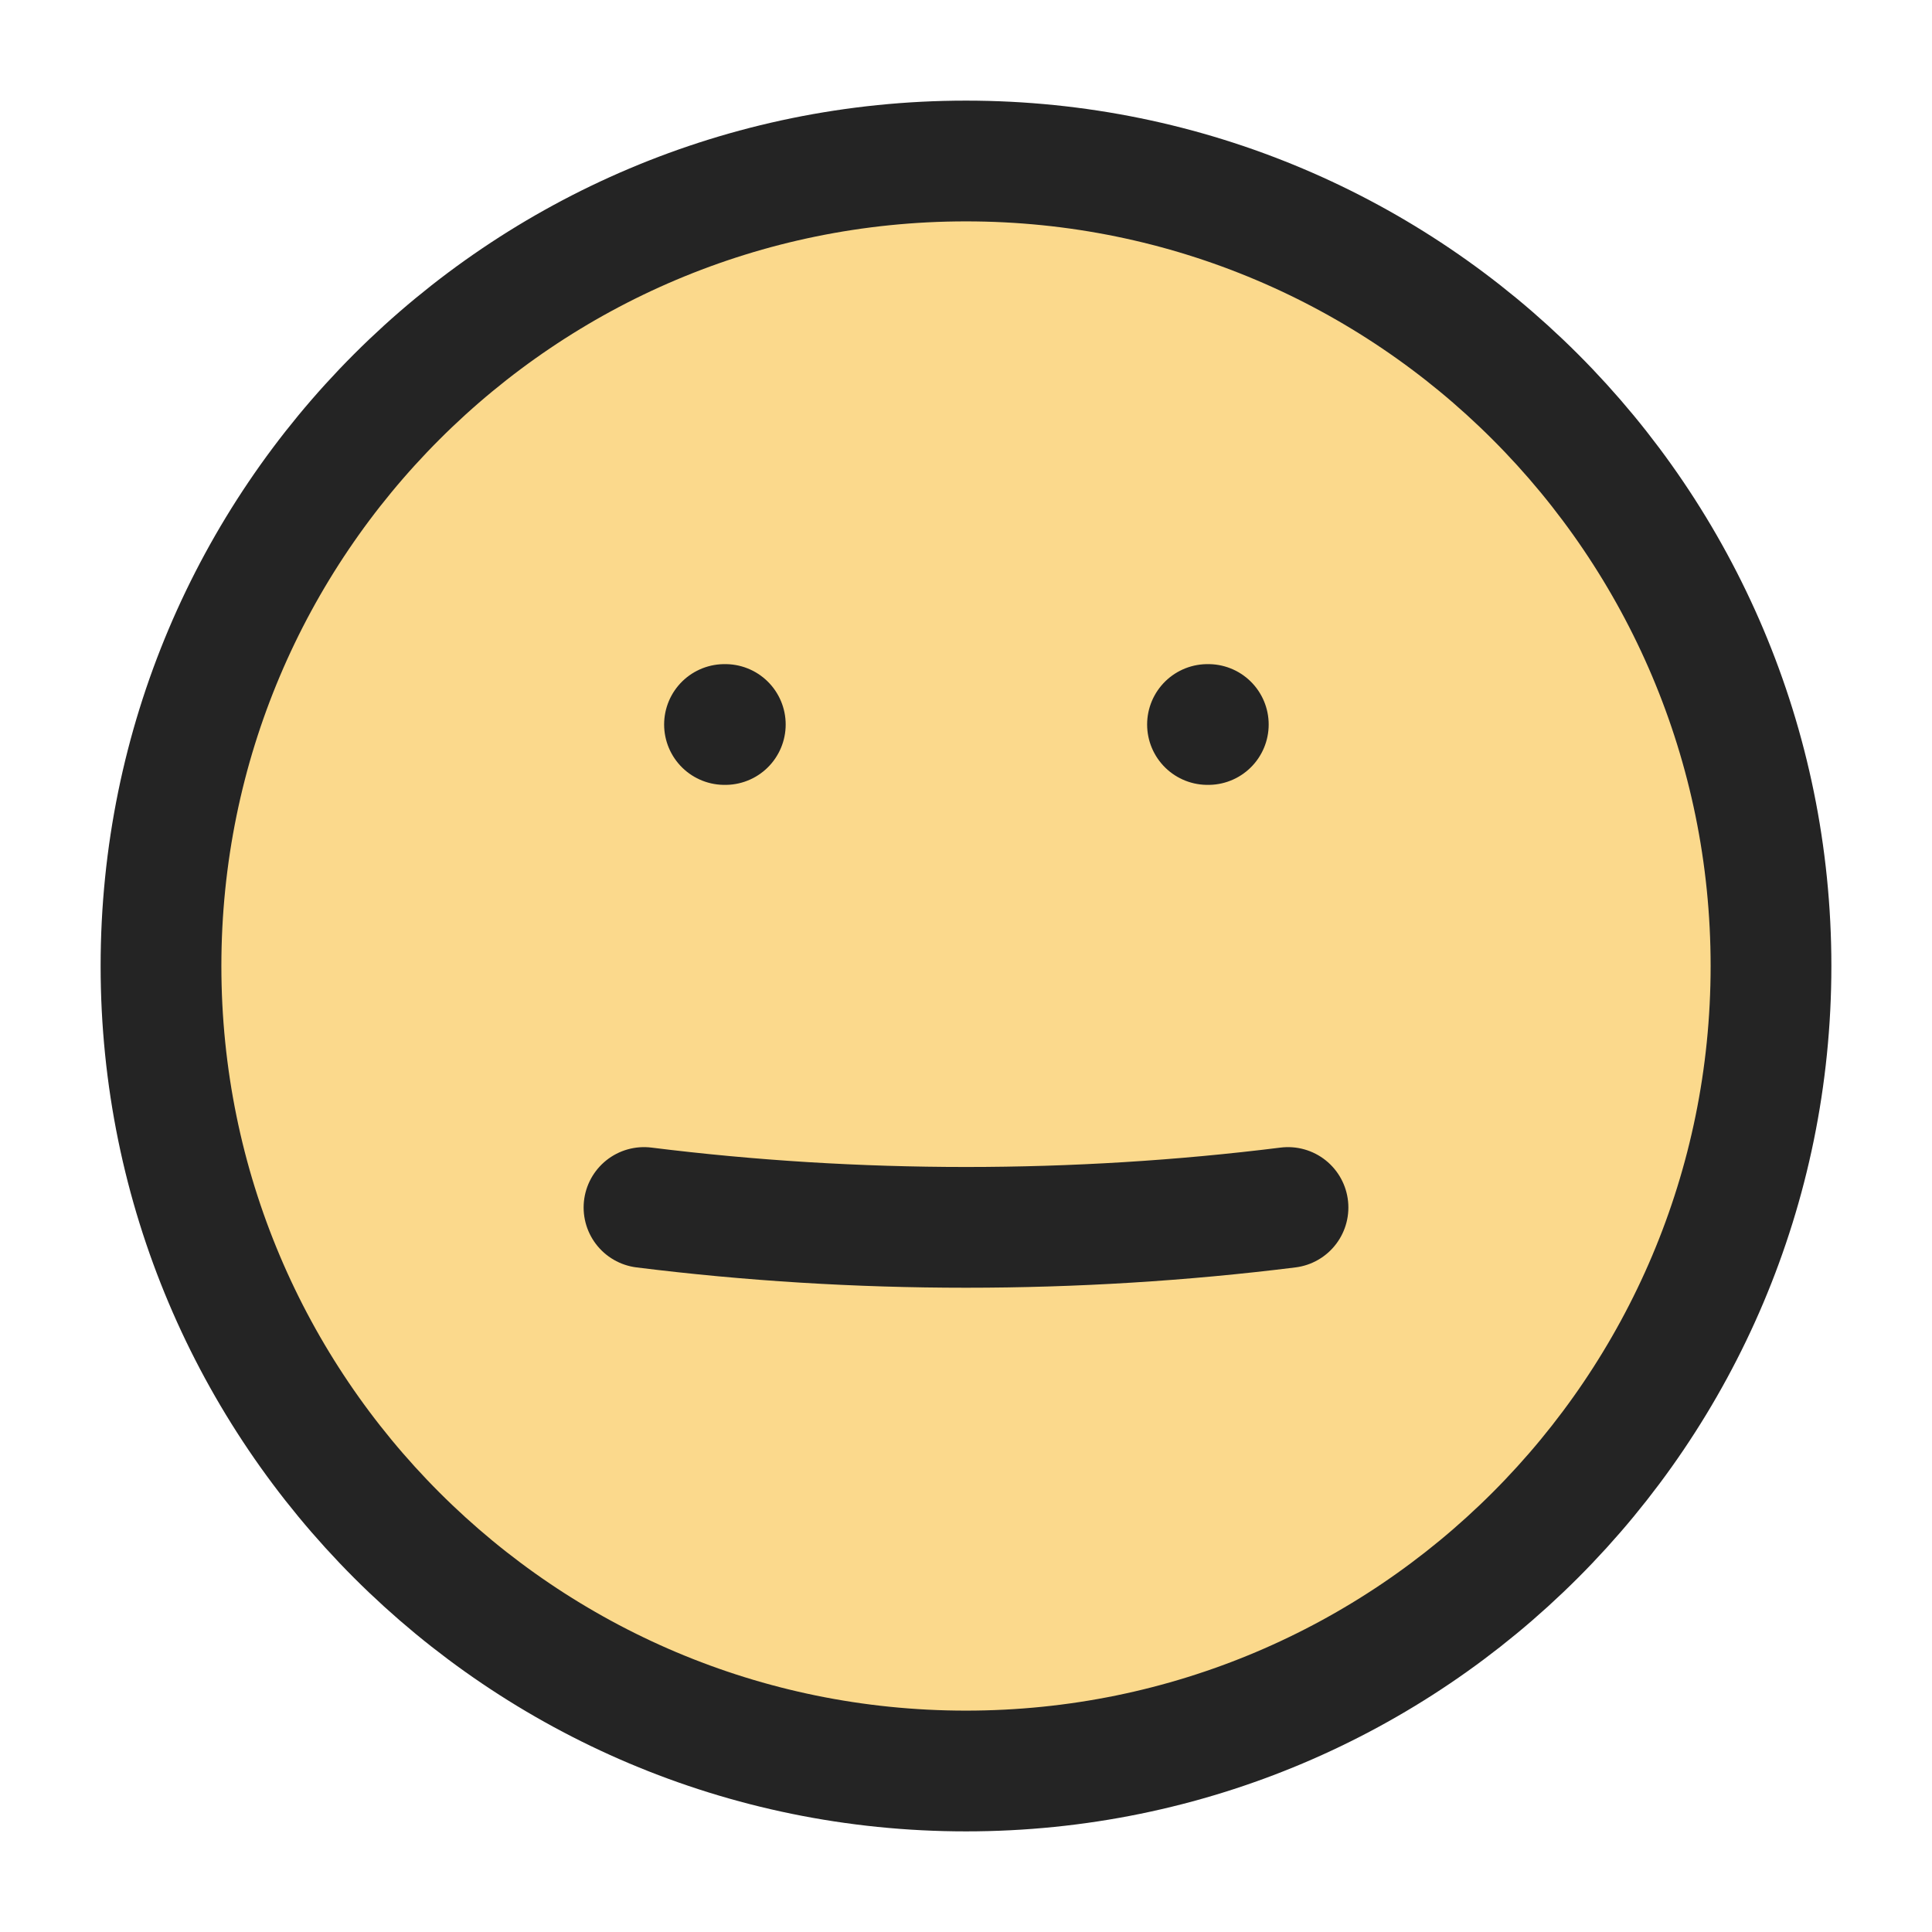
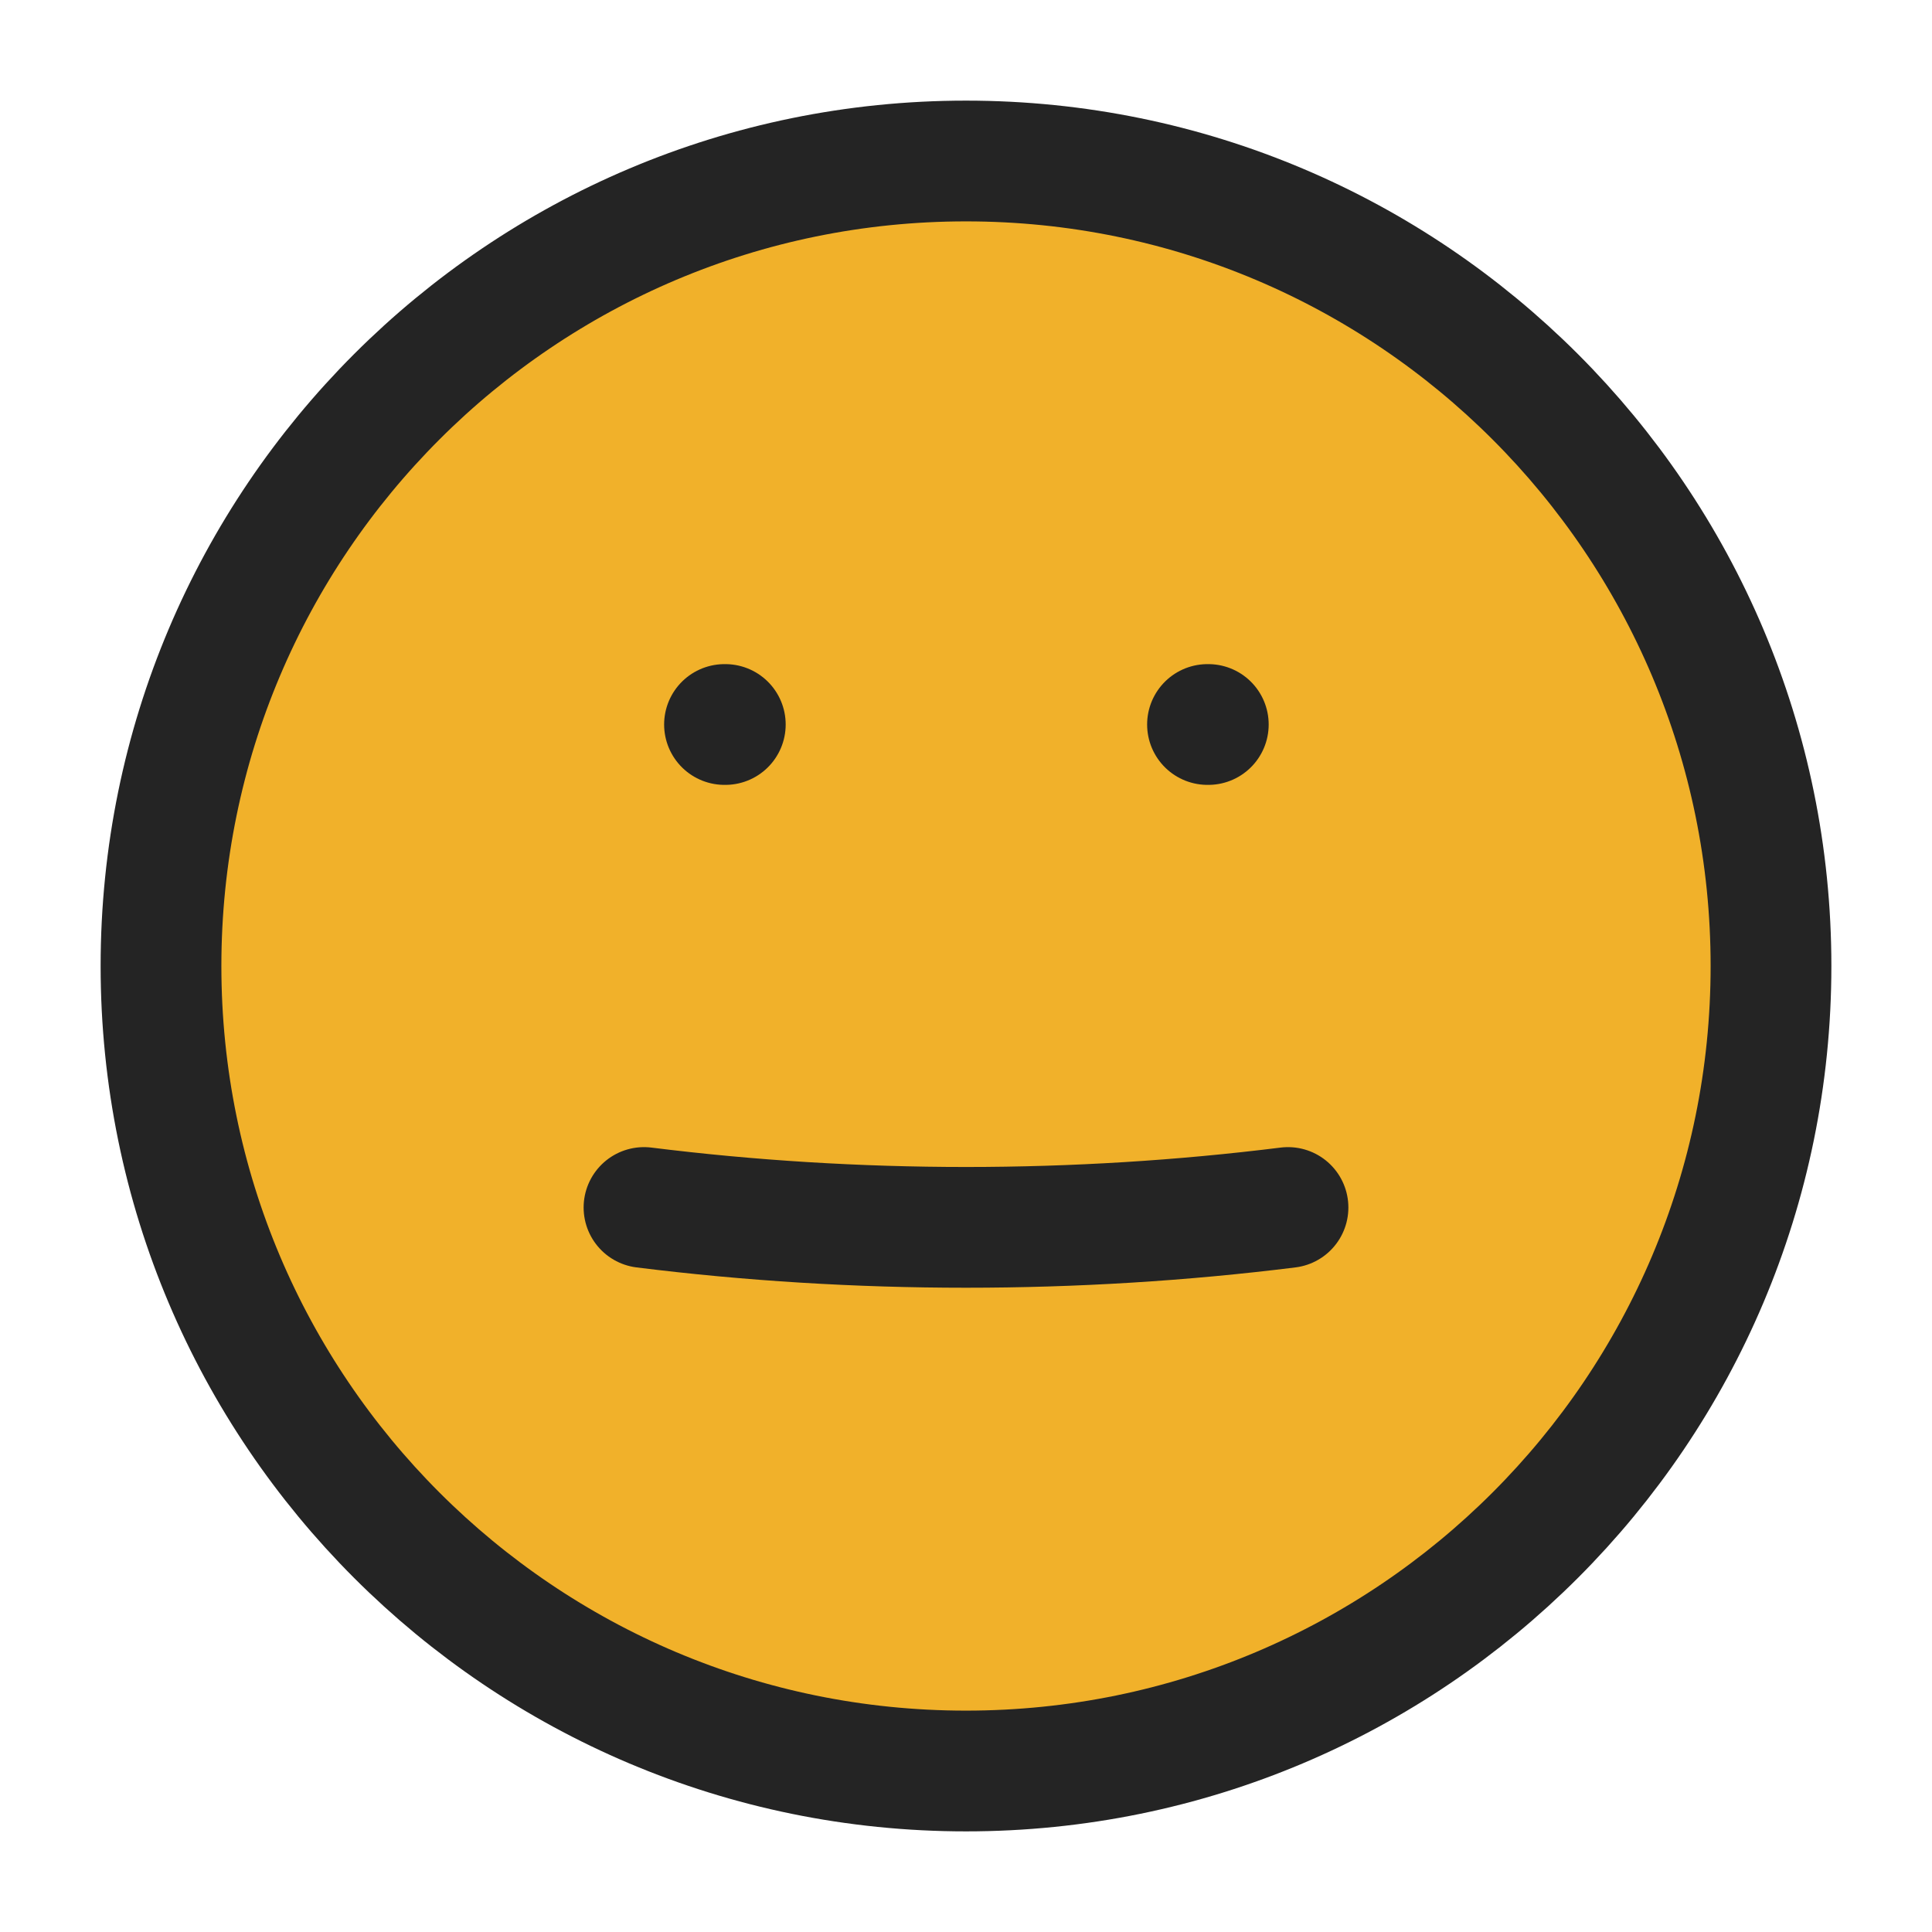
<svg xmlns="http://www.w3.org/2000/svg" width="24" height="24" viewBox="0 0 24 24" fill="none">
-   <path d="M12 22C17.523 22 22 17.523 22 12C22 6.477 17.523 2 12 2C6.477 2 2 6.477 2 12C2 17.523 6.477 22 12 22Z" fill="#FBD98C" stroke="#242424" stroke-width="1.5" stroke-linecap="round" stroke-linejoin="round" />
+   <path d="M12 22C17.523 22 22 17.523 22 12C22 6.477 17.523 2 12 2C6.477 2 2 6.477 2 12C2 17.523 6.477 22 12 22Z" fill="#F1B12A" stroke="#242424" stroke-width="1.5" stroke-linecap="round" stroke-linejoin="round" />
  <path d="M8 15C10.636 15.329 13.364 15.329 16 15" stroke="#242424" stroke-width="1.5" stroke-linecap="round" stroke-linejoin="round" />
  <path d="M9 9H9.01" stroke="#242424" stroke-width="1.5" stroke-linecap="round" stroke-linejoin="round" />
  <path d="M15 9H15.01" stroke="#242424" stroke-width="1.5" stroke-linecap="round" stroke-linejoin="round" />
</svg>
